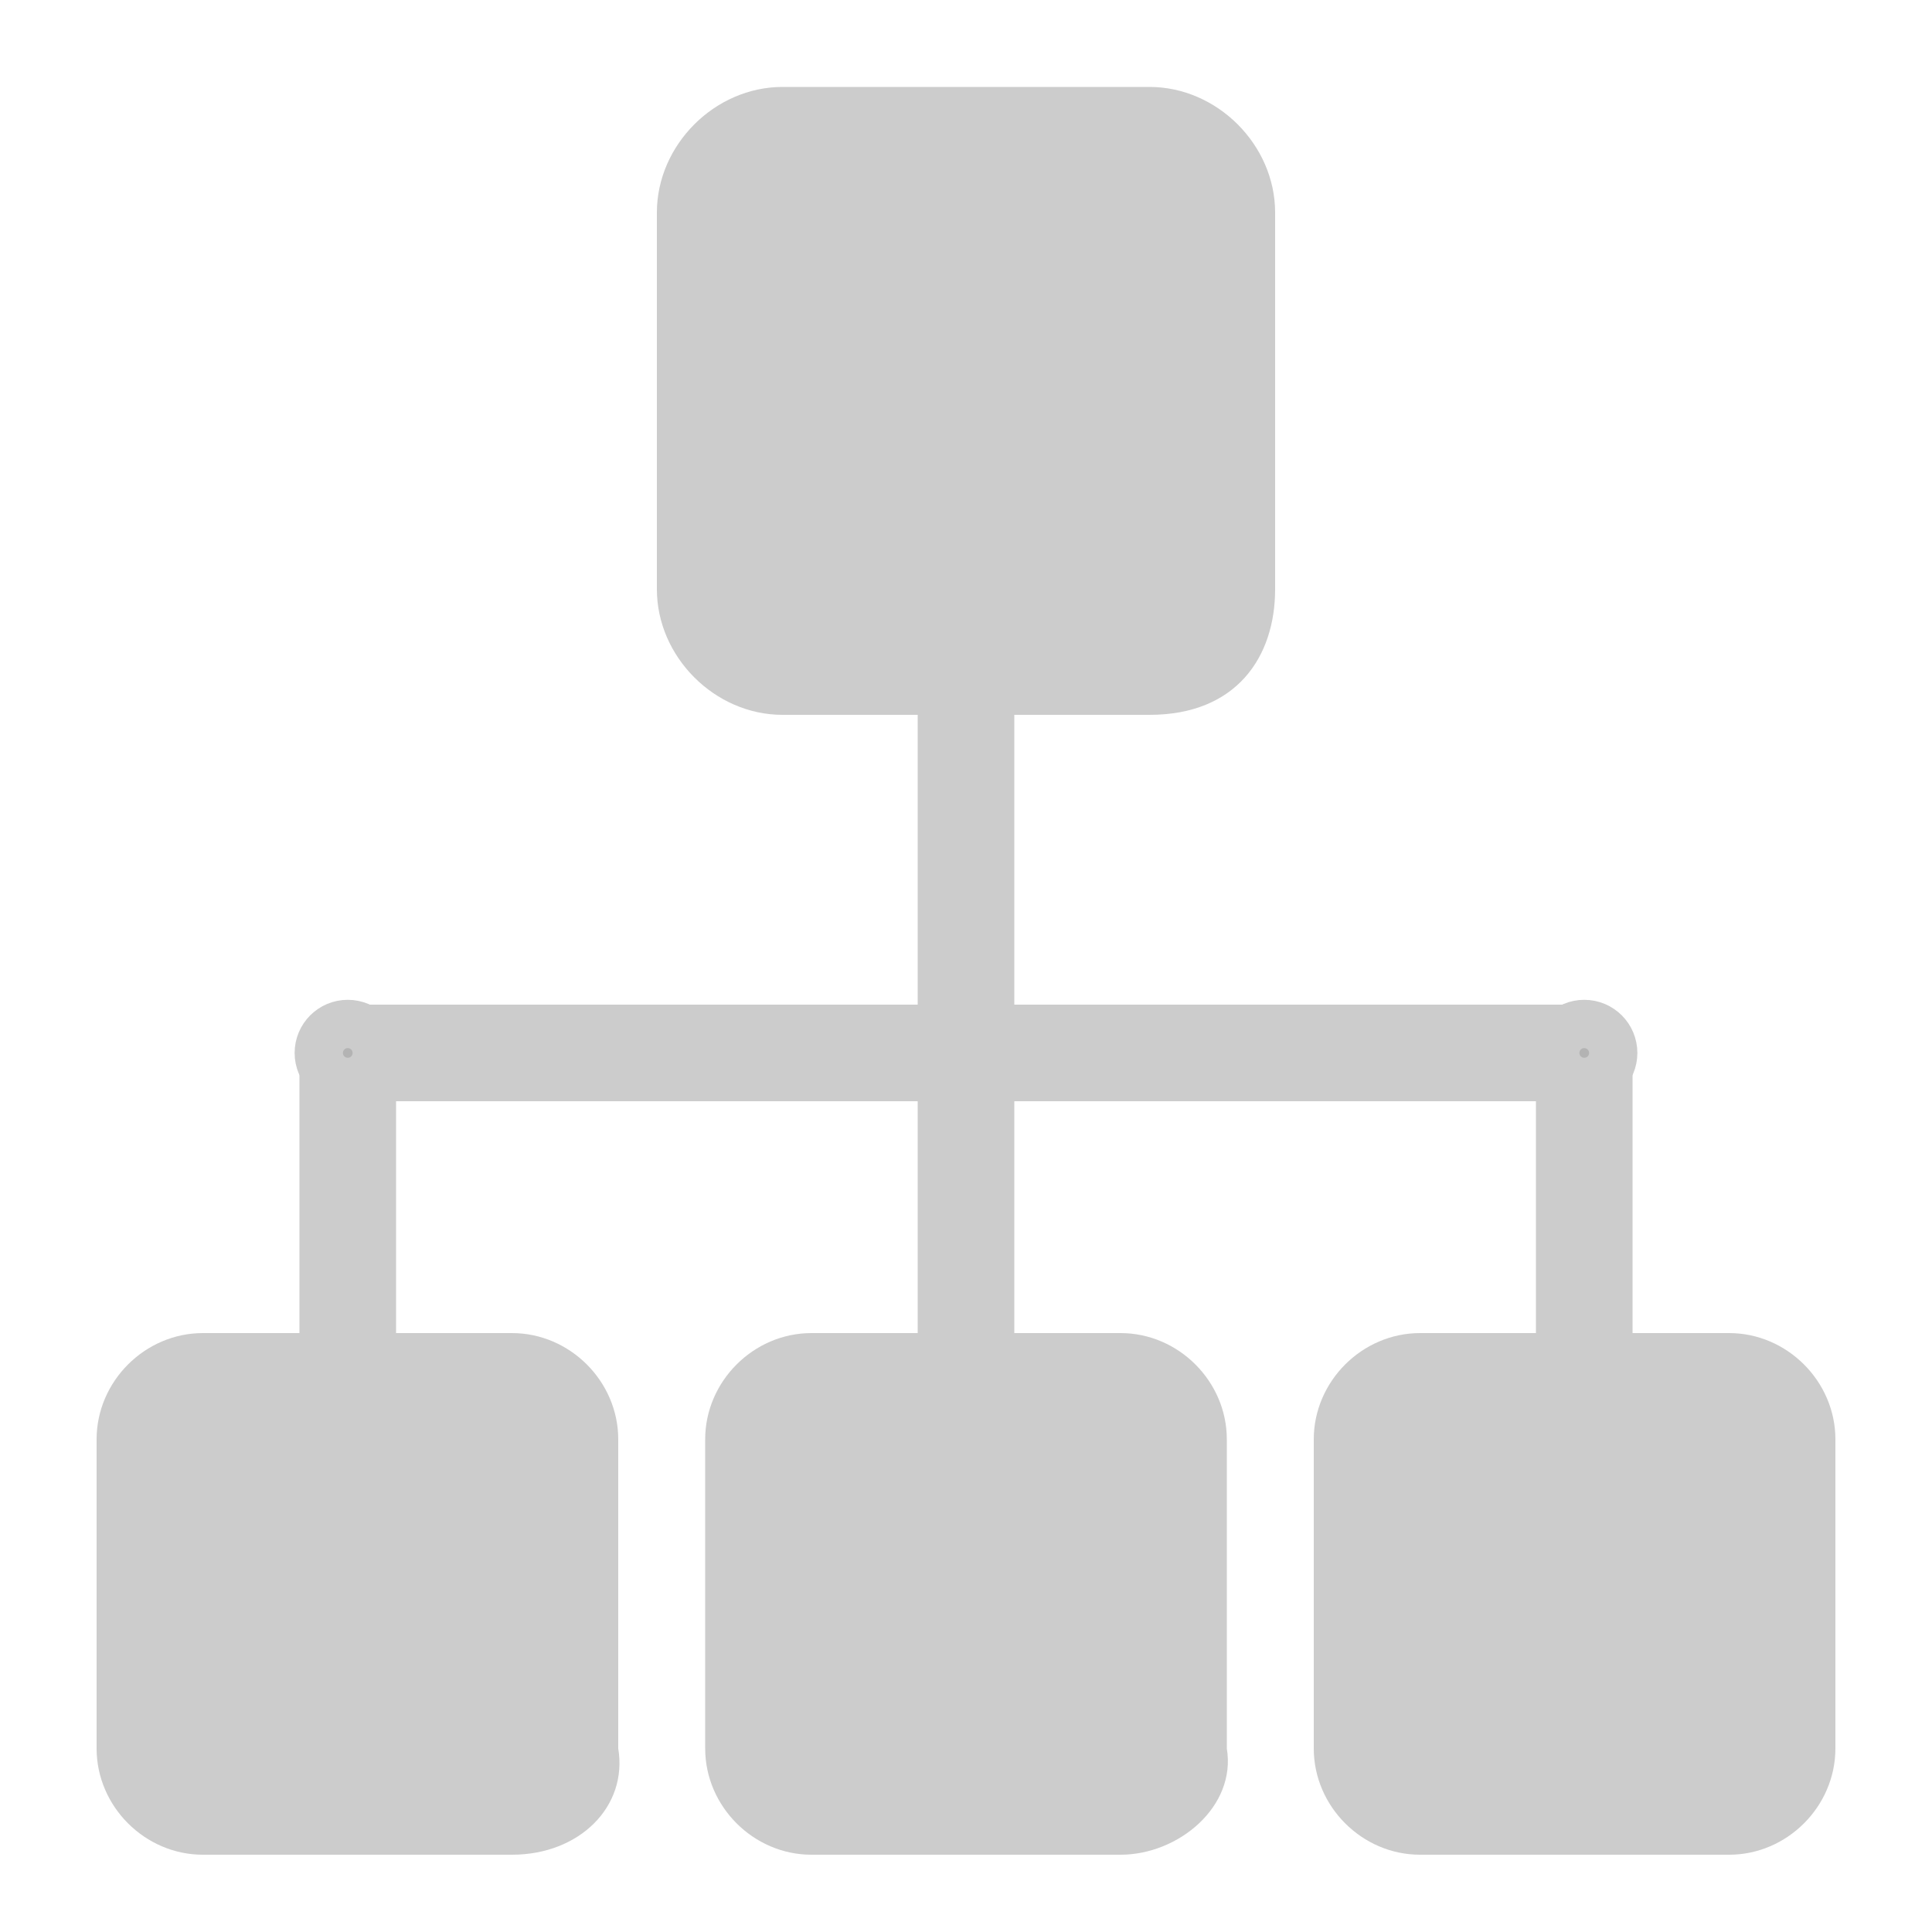
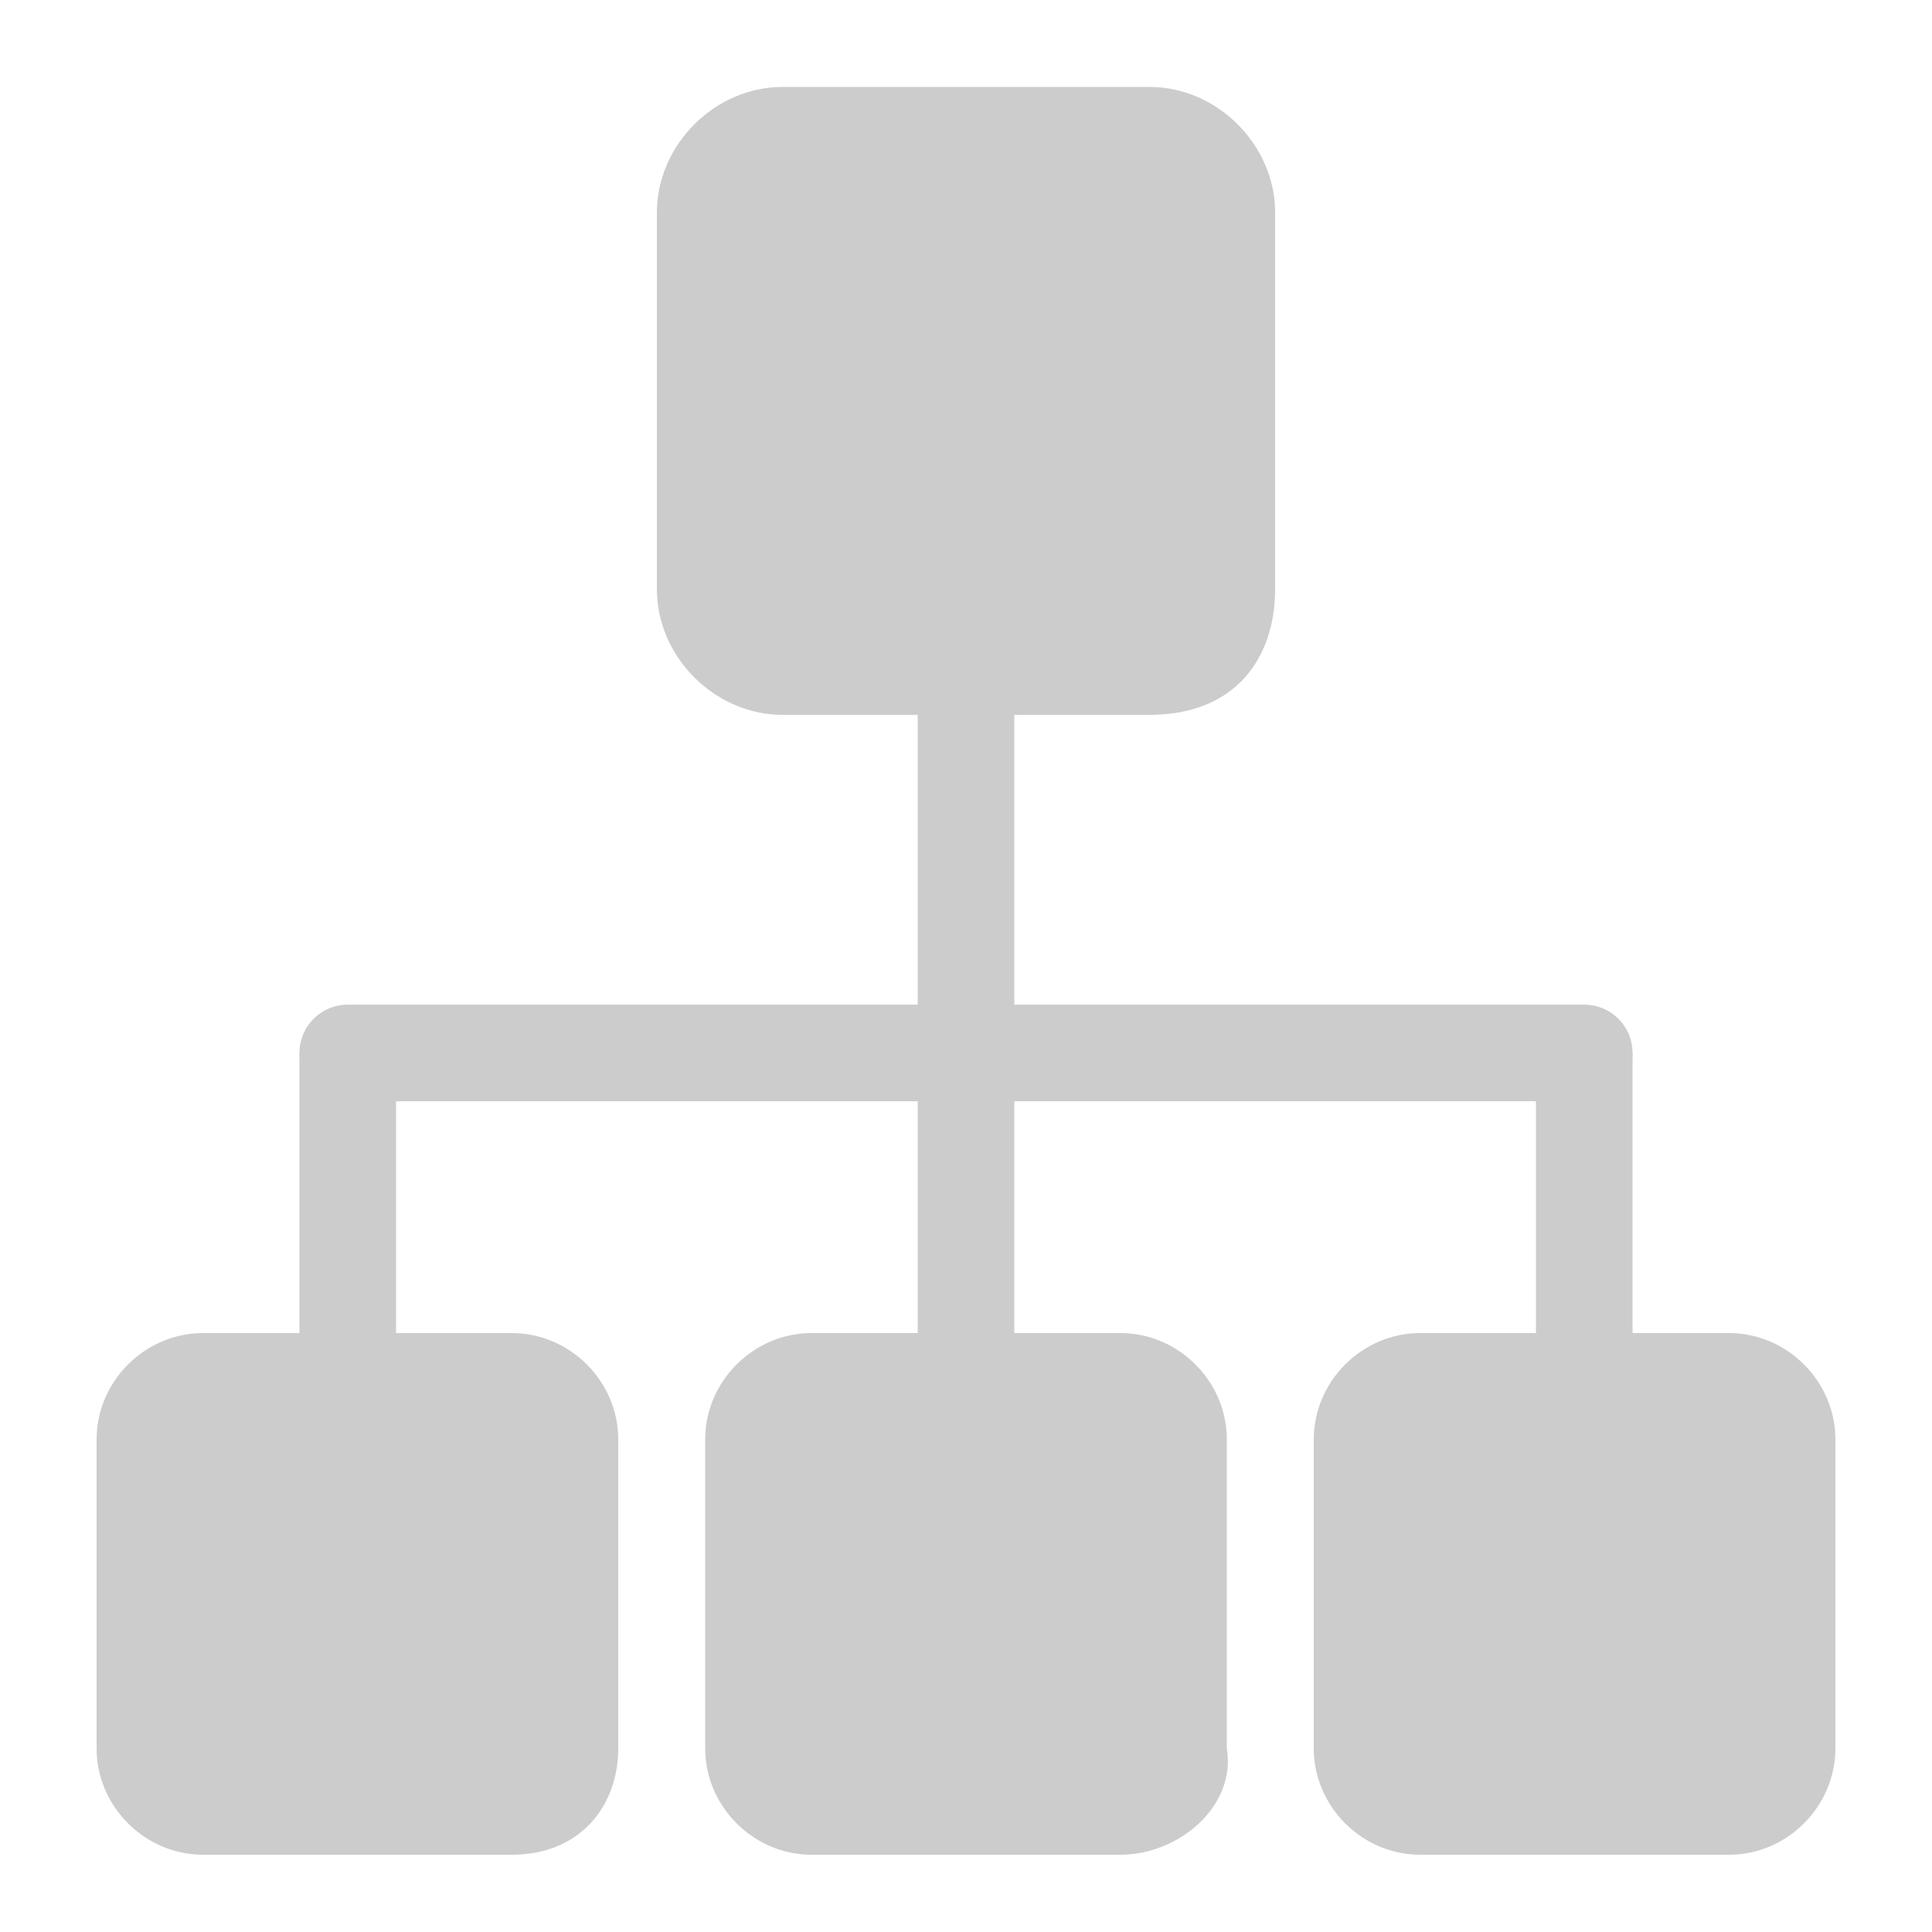
- <svg xmlns="http://www.w3.org/2000/svg" version="1.1" id="Layer_1" x="0px" y="0px" viewBox="0 0 20 20" style="enable-background:new 0 0 20 20;" xml:space="preserve">
-   <style type="text/css">
- 	.st0{fill:#CCCCCC;}
- 	.st1{fill:none;stroke:#CCCCCC;stroke-miterlimit:10;}
- 	.st2{fill:#B3B3B3;stroke:#CCCCCC;stroke-width:0.5;stroke-miterlimit:10;}
- </style>
-   <path class="st0" d="M17.9,19.2h-3.2c-0.6,0-1.1-0.5-1.1-1.1v-3.2c0-0.6,0.5-1.1,1.1-1.1h3.2c0.6,0,1.1,0.5,1.1,1.1v3.2  C19,18.7,18.5,19.2,17.9,19.2z" />
-   <path class="st0" d="M5.3,19.2H2.1c-0.6,0-1.1-0.5-1.1-1.1v-3.2c0-0.6,0.5-1.1,1.1-1.1h3.2c0.6,0,1.1,0.5,1.1,1.1v3.2  C6.5,18.7,6,19.2,5.3,19.2z" />
-   <path class="st0" d="M11.6,19.2H8.4c-0.6,0-1.1-0.5-1.1-1.1v-3.2c0-0.6,0.5-1.1,1.1-1.1h3.2c0.6,0,1.1,0.5,1.1,1.1v3.2  C12.8,18.7,12.2,19.2,11.6,19.2z" />
-   <path class="st0" d="M11.9,7.4H8.1c-0.7,0-1.3-0.6-1.3-1.3V2.2c0-0.7,0.6-1.3,1.3-1.3h3.8c0.7,0,1.3,0.6,1.3,1.3v3.9  C13.2,6.8,12.8,7.4,11.9,7.4z" />
-   <g id="Layer_2">
-     <line class="st1" x1="3.6" y1="18.1" x2="3.6" y2="10.9" />
-     <line class="st1" x1="3.6" y1="10.9" x2="9.9" y2="10.9" />
-     <ellipse class="st2" cx="3.6" cy="10.9" rx="0.3" ry="0.3" />
-     <line class="st1" x1="16.4" y1="18" x2="16.4" y2="10.9" />
-     <line class="st1" x1="16.4" y1="10.9" x2="10.1" y2="10.9" />
-     <line class="st1" x1="10" y1="13.9" x2="10" y2="7.1" />
-     <ellipse class="st2" cx="16.4" cy="10.9" rx="0.3" ry="0.3" />
+ <svg xmlns="http://www.w3.org/2000/svg" id="Layer_1" data-name="Layer 1" version="1.1" viewBox="0 0 20 20">
+   <defs>
+     <style>
+       .cls-1 {
+         fill: #ccc;
+         stroke-width: 0px;
+       }
+ 
+       .cls-2 {
+         stroke-linecap: round;
+       }
+ 
+       .cls-2, .cls-3 {
+         fill: none;
+         stroke: #ccc;
+         stroke-miterlimit: 10;
+       }
+     </style>
+   </defs>
+   <path class="cls-1" d="M17.9,19.2h-3.2c-.6,0-1.1-.5-1.1-1.1v-3.2c0-.6.5-1.1,1.1-1.1h3.2c.6,0,1.1.5,1.1,1.1v3.2c0,.6-.5,1.1-1.1,1.1Z" />
+   <path class="cls-1" d="M5.3,19.2h-3.2c-.6,0-1.1-.5-1.1-1.1v-3.2c0-.6.5-1.1,1.1-1.1h3.2c.6,0,1.1.5,1.1,1.1v3.2c0,.6-.4,1.1-1.1,1.1Z" />
+   <path class="cls-1" d="M11.6,19.2h-3.2c-.6,0-1.1-.5-1.1-1.1v-3.2c0-.6.5-1.1,1.1-1.1h3.2c.6,0,1.1.5,1.1,1.1v3.2c.1.6-.5,1.1-1.1,1.1Z" />
+   <path class="cls-1" d="M11.9,7.4h-3.8c-.7,0-1.3-.6-1.3-1.3v-3.9c0-.7.6-1.3,1.3-1.3h3.8c.7,0,1.3.6,1.3,1.3v3.9c0,.7-.4,1.3-1.3,1.3Z" />
+   <g id="Layer_2" data-name="Layer 2">
+     <line class="cls-3" x1="3.6" y1="13.9" x2="3.6" y2="10.9" />
+     <line class="cls-2" x1="3.6" y1="10.9" x2="9.9" y2="10.9" />
+     <line class="cls-3" x1="16.4" y1="13.9" x2="16.4" y2="10.9" />
+     <line class="cls-2" x1="16.4" y1="10.9" x2="10.1" y2="10.9" />
+     <line class="cls-3" x1="10" y1="13.9" x2="10" y2="7.1" />
  </g>
</svg>
